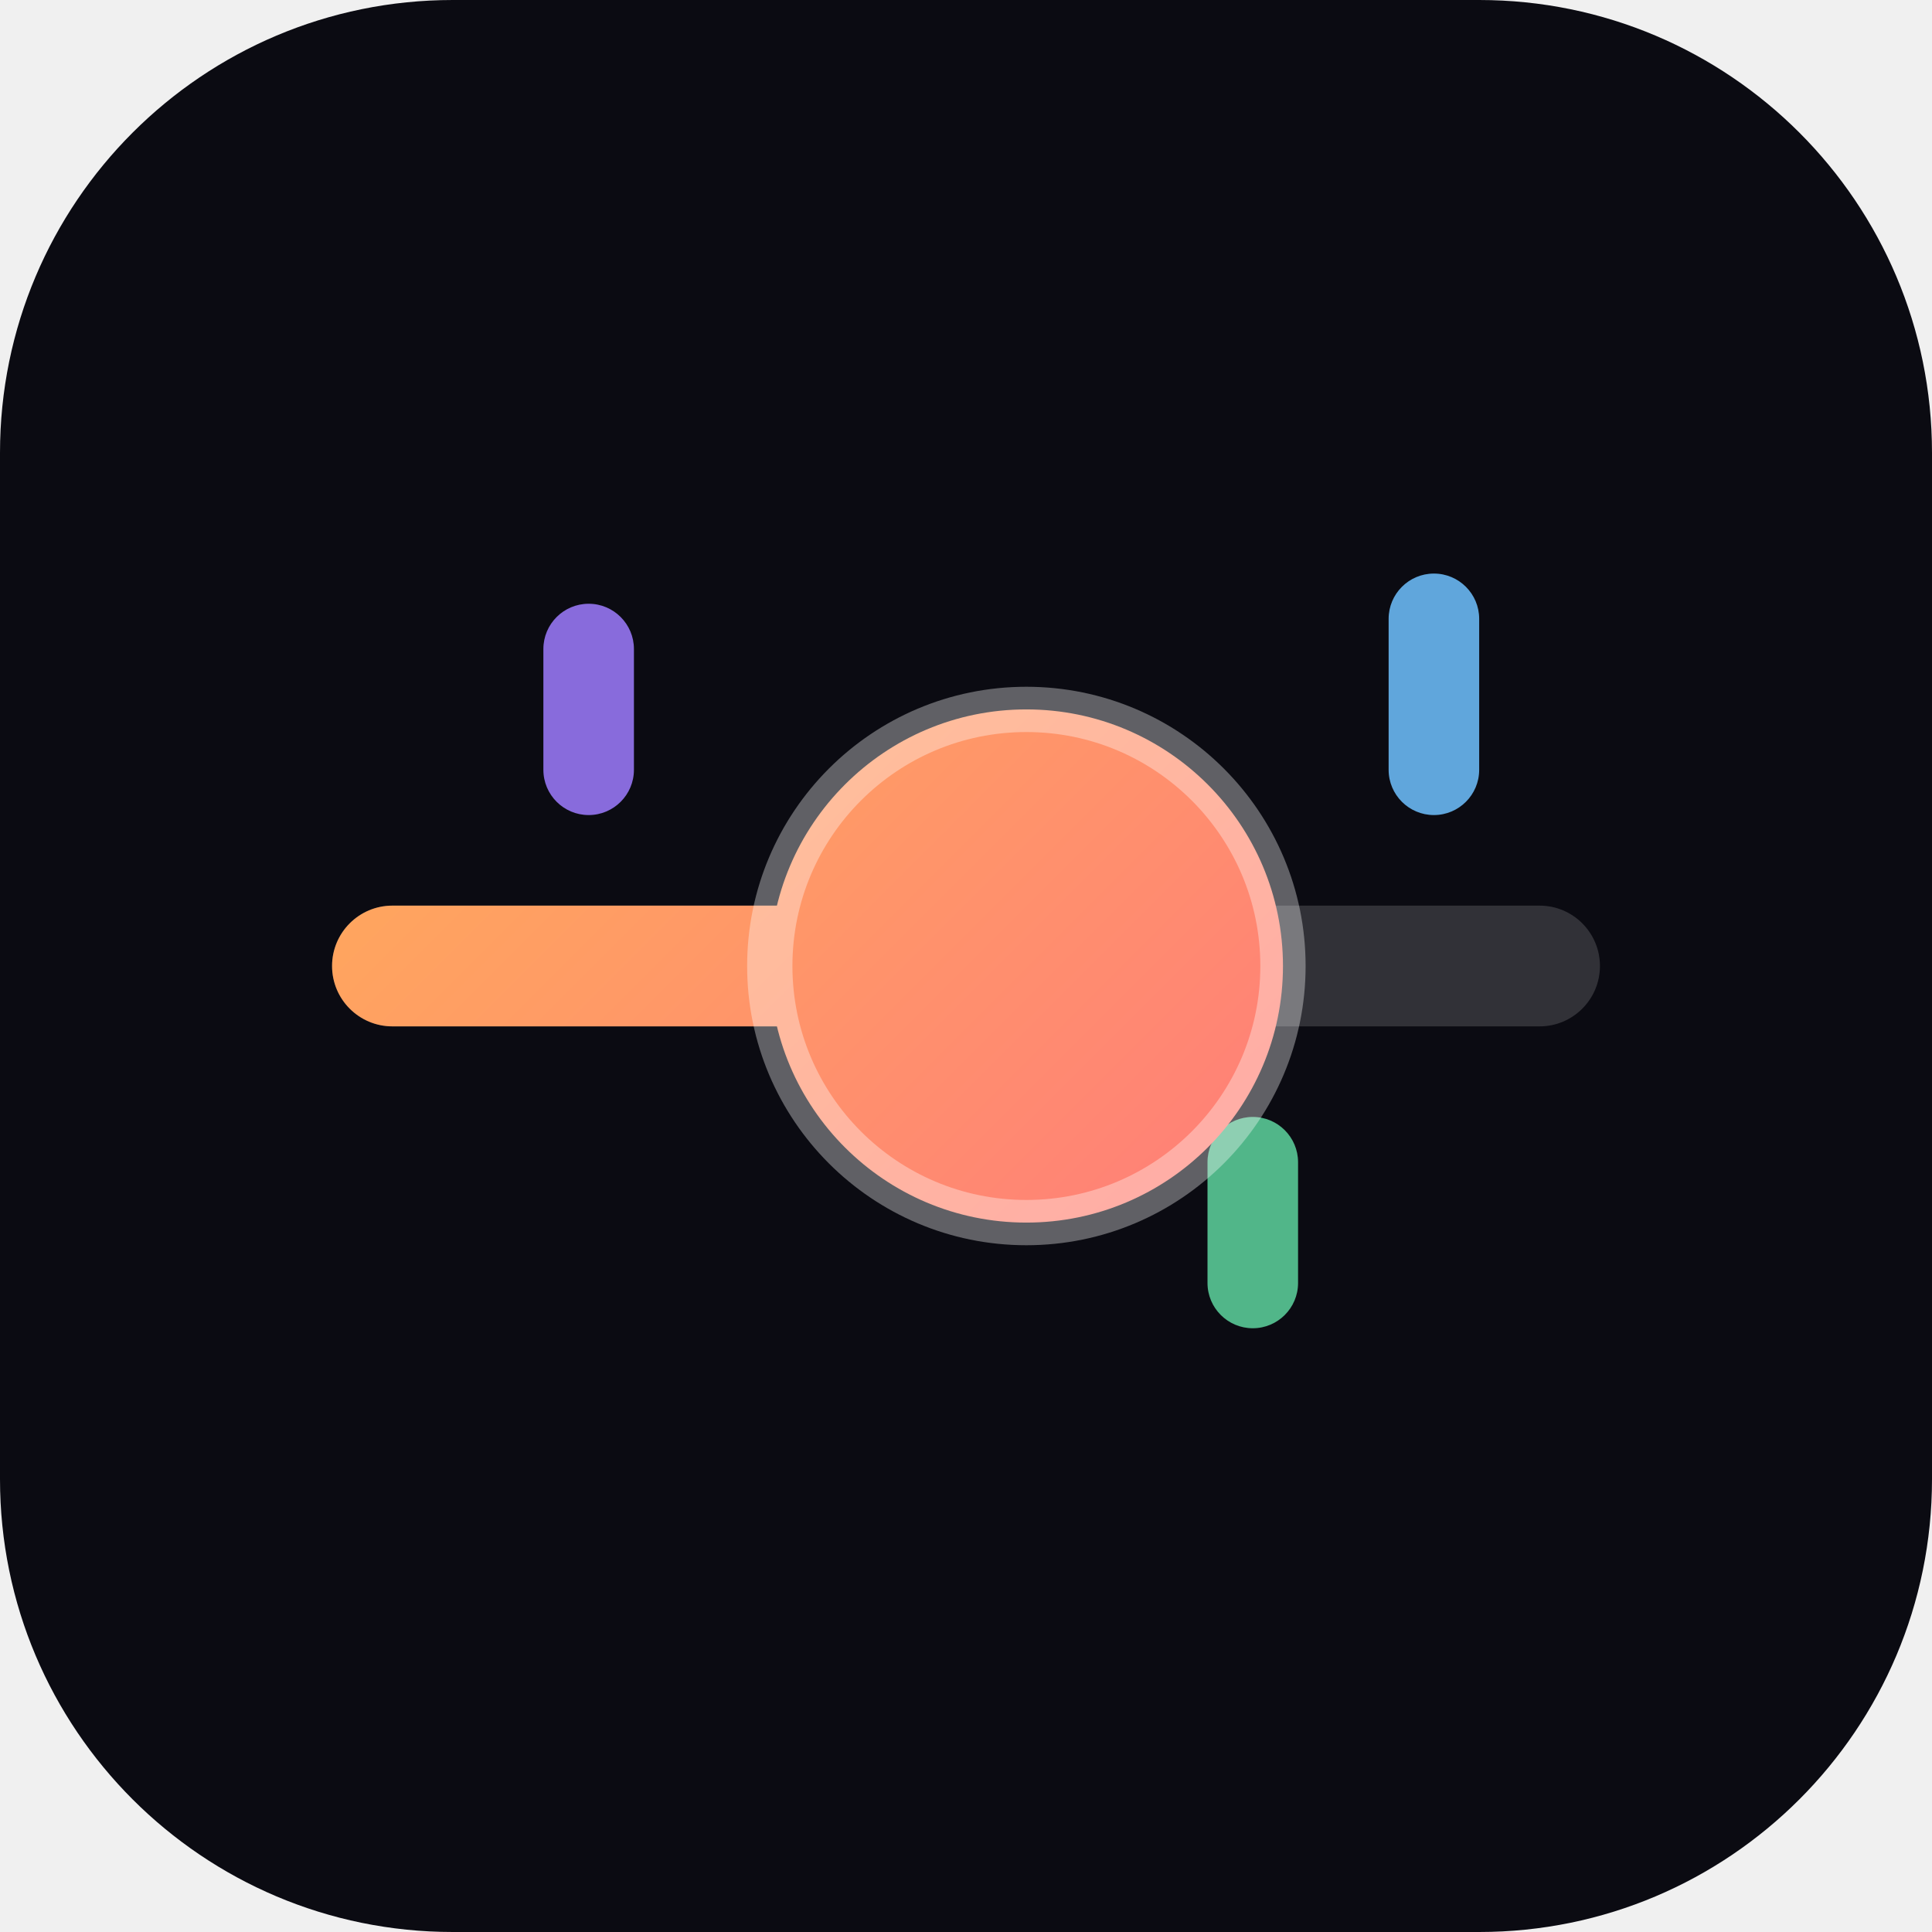
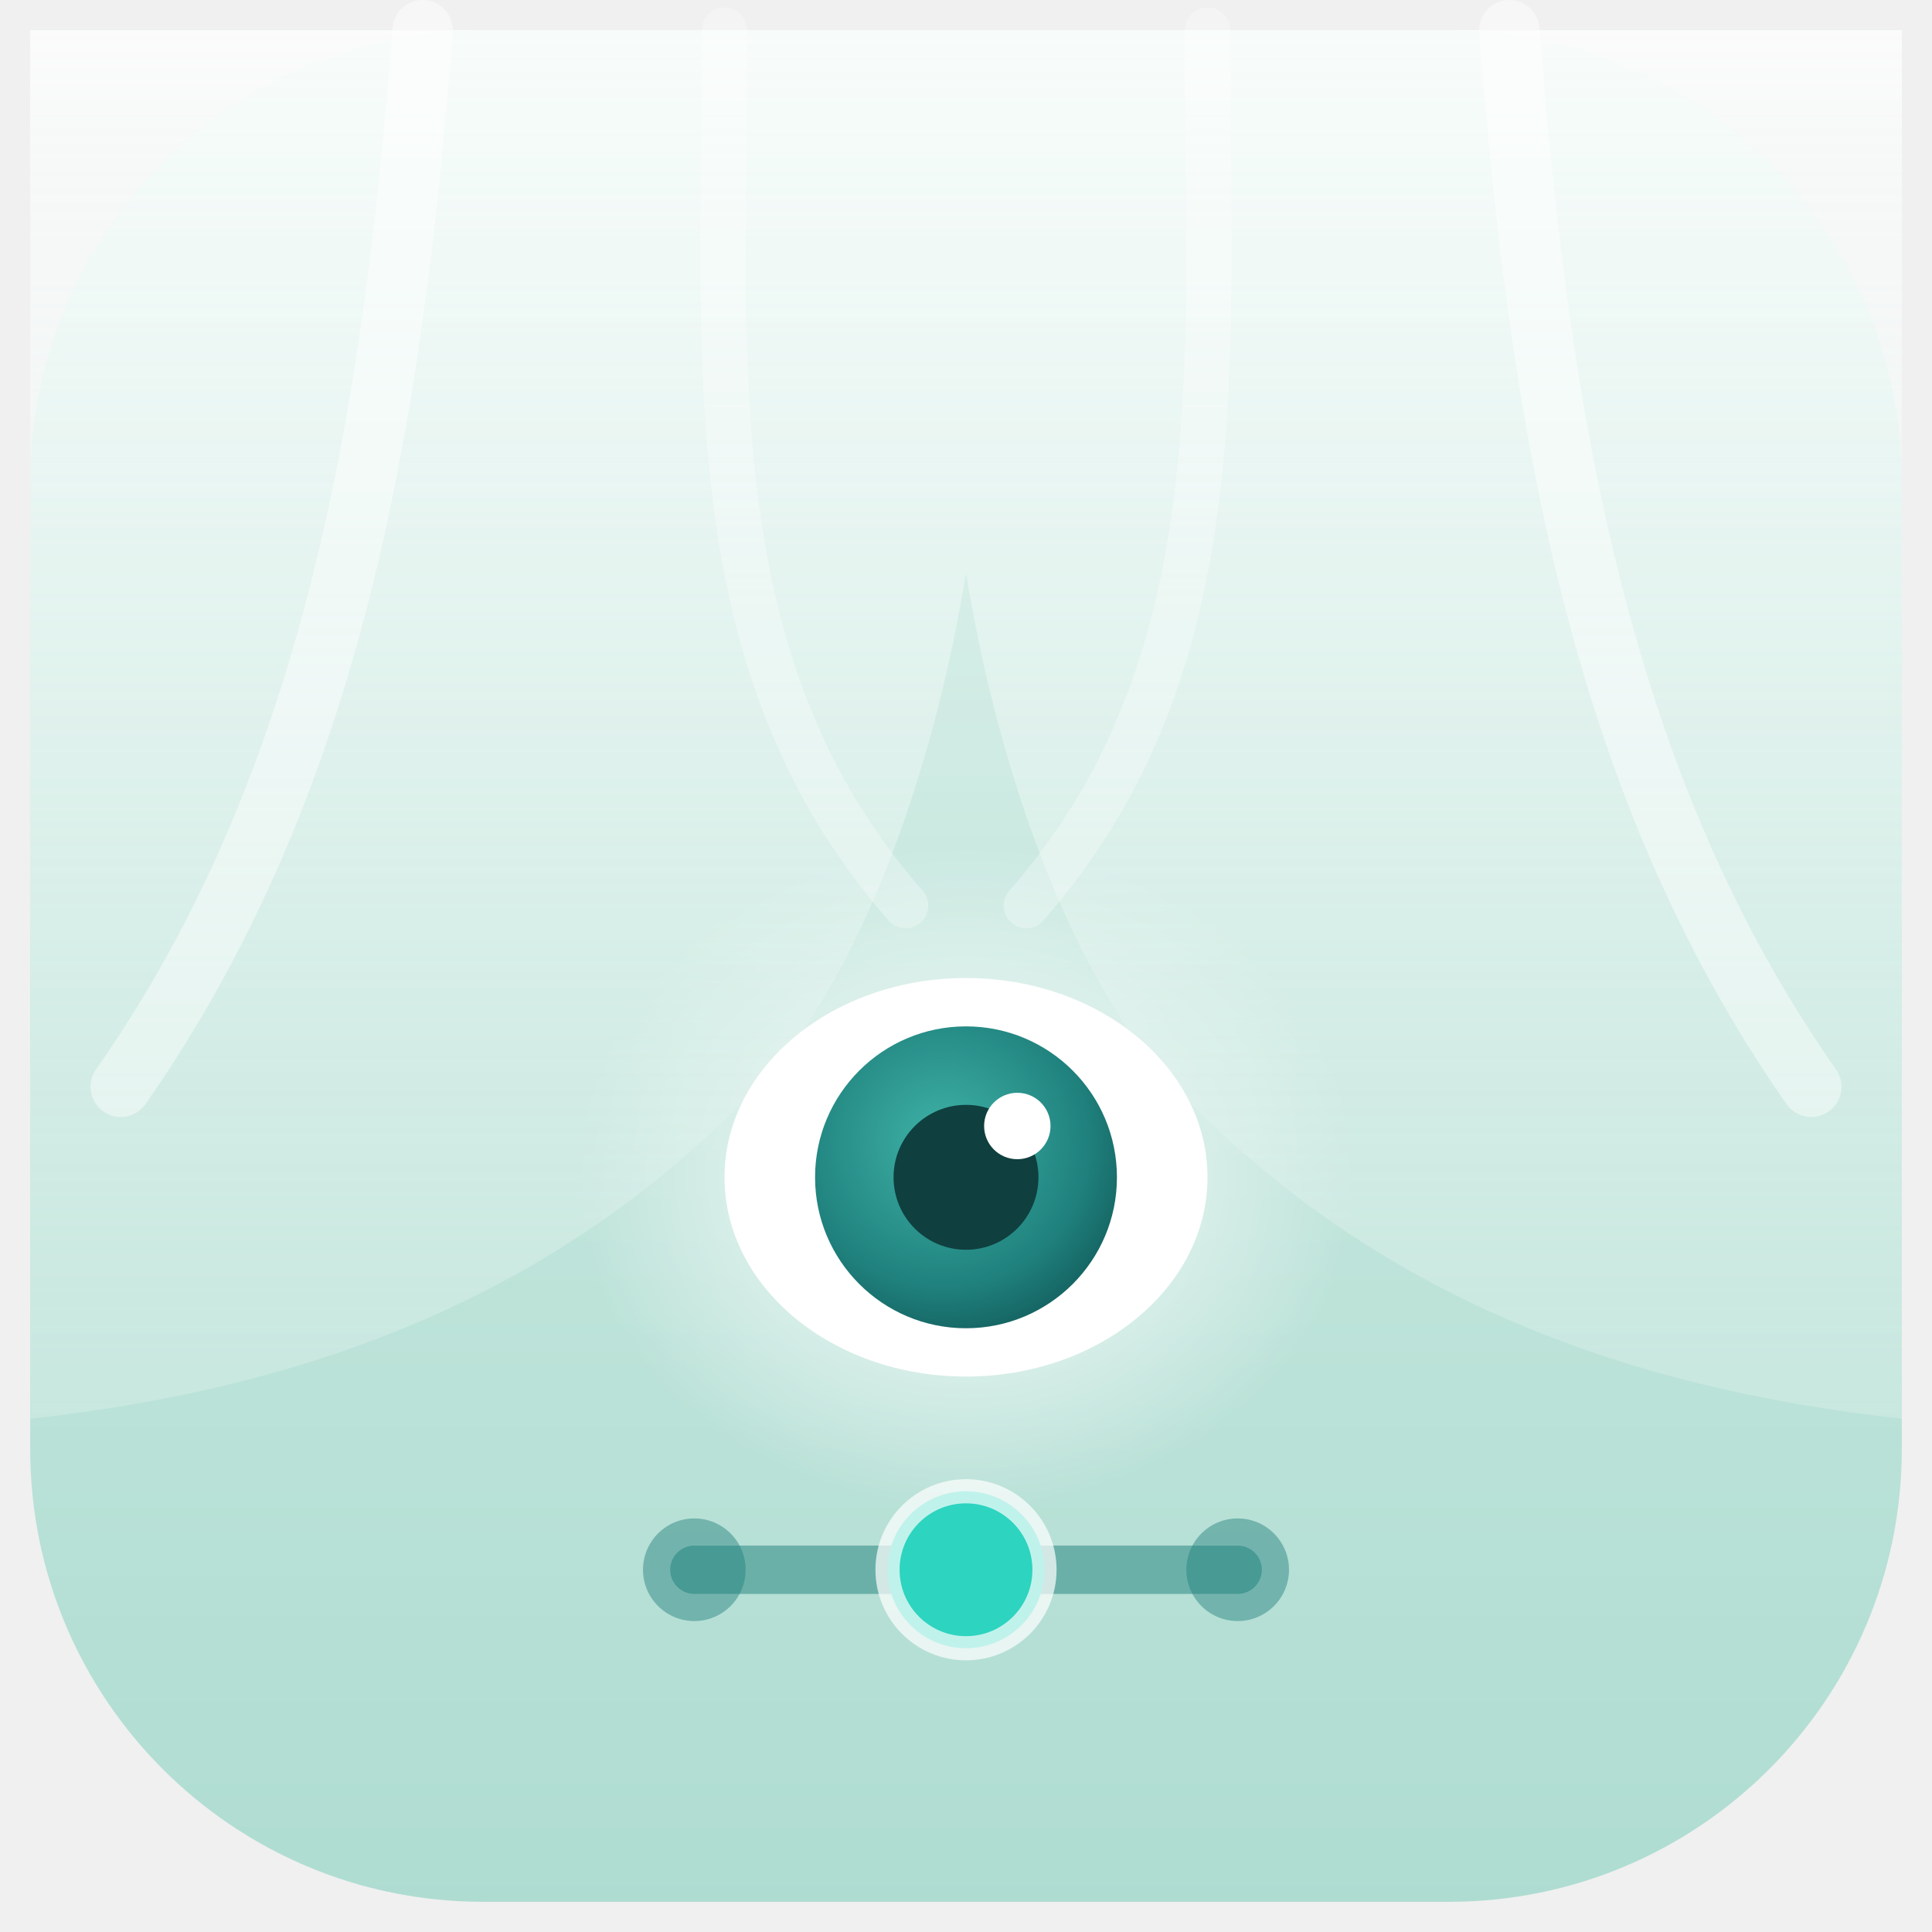
<svg xmlns="http://www.w3.org/2000/svg" viewBox="0 0 64 64" width="64" height="64">
  <defs>
-     <linearGradient id="g" x1="6" y1="6" x2="58" y2="58" gradientUnits="userSpaceOnUse">
-       <stop stop-color="#ffc24b" />
-       <stop offset="1" stop-color="#ff5d8f" />
+     <linearGradient id="bg" x1="0" y1="0" x2="0" y2="64" gradientUnits="userSpaceOnUse">
+       <stop offset="0" stop-color="#dcf1ea" />
+       <stop offset="1" stop-color="#aedcd1" />
+     </linearGradient>
+     <linearGradient id="curtain" x1="0" y1="0" x2="0" y2="60" gradientUnits="userSpaceOnUse">
+       <stop offset="0" stop-color="#ffffff" stop-opacity="0.72" />
+       <stop offset="1" stop-color="#cfeae3" stop-opacity="0.35" />
+     </linearGradient>
+     <radialGradient id="iris" cx="0.42" cy="0.38" r="0.7">
+       <stop offset="0" stop-color="#3fb3a8" />
+       <stop offset="0.7" stop-color="#1f807c" />
+       <stop offset="1" stop-color="#125c5b" />
+     </radialGradient>
+     <radialGradient id="glow" cx="0.5" cy="0.5" r="0.5">
+       <stop offset="0" stop-color="#ffffff" stop-opacity="0.95" />
+       <stop offset="1" stop-color="#ffffff" stop-opacity="0" />
+     </radialGradient>
+     <linearGradient id="gloss" x1="0" y1="0" x2="0" y2="34" gradientUnits="userSpaceOnUse">
+       <stop offset="0" stop-color="#ffffff" stop-opacity="0.35" />
+       <stop offset="1" stop-color="#ffffff" stop-opacity="0" />
    </linearGradient>
  </defs>
-   <rect width="64" height="64" rx="15" fill="#0b0b12" />
-   <rect x="11" y="30" width="42" height="4" rx="2" fill="#ffffff" opacity="0.16" />
-   <rect x="11" y="30" width="23" height="4" rx="2" fill="url(#g)" />
-   <rect x="18" y="20" width="3" height="7" rx="1.5" fill="#9d7bff" opacity="0.85" />
-   <rect x="40" y="37" width="3" height="7" rx="1.5" fill="#5dd39e" opacity="0.85" />
-   <rect x="46" y="19" width="3" height="8" rx="1.5" fill="#6ec1ff" opacity="0.85" />
-   <circle cx="34" cy="32" r="8.5" fill="url(#g)" />
-   <circle cx="34" cy="32" r="8.5" fill="none" stroke="#ffffff" stroke-opacity="0.35" stroke-width="1.5" />
+   <rect x="1" y="1" width="62" height="62" rx="15" fill="url(#bg)" />
+   <rect x="1" y="1" width="62" height="62" rx="15" fill="url(#gloss)" />
+   <ellipse cx="32" cy="39" rx="13" ry="11" fill="url(#glow)" />
+   <path d="M1 1 H32 V19 C 31 25 29 31 26 35 C 19 43 10 46 1 47 Z" fill="url(#curtain)" />
+   <path d="M63 1 H32 V19 C 33 25 35 31 38 35 C 45 43 54 46 63 47 Z" fill="url(#curtain)" />
+   <path d="M14 1 C 13 14 11 26 4 36" fill="none" stroke="#ffffff" stroke-opacity="0.45" stroke-width="2" stroke-linecap="round" />
+   <path d="M50 1 C 51 14 53 26 60 36" fill="none" stroke="#ffffff" stroke-opacity="0.45" stroke-width="2" stroke-linecap="round" />
+   <path d="M24 1 C 24 12 23 22 30 30" fill="none" stroke="#ffffff" stroke-opacity="0.30" stroke-width="1.5" stroke-linecap="round" />
+   <path d="M40 1 C 40 12 41 22 34 30" fill="none" stroke="#ffffff" stroke-opacity="0.30" stroke-width="1.5" stroke-linecap="round" />
+   <ellipse cx="32" cy="39" rx="8" ry="6.6" fill="#ffffff" />
+   <circle cx="32" cy="39" r="5" fill="url(#iris)" />
+   <circle cx="32" cy="39" r="2.4" fill="#0f3f3f" />
+   <circle cx="33.7" cy="37.3" r="1.1" fill="#ffffff" />
+   <line x1="23" y1="52" x2="41" y2="52" stroke="#1f807c" stroke-opacity="0.5" stroke-width="1.6" stroke-linecap="round" />
+   <circle cx="23" cy="52" r="1.7" fill="#1f807c" fill-opacity="0.45" />
+   <circle cx="41" cy="52" r="1.7" fill="#1f807c" fill-opacity="0.45" />
+   <circle cx="32" cy="52" r="2.6" fill="#2dd4bf" />
+   <circle cx="32" cy="52" r="2.6" fill="none" stroke="#ffffff" stroke-opacity="0.7" stroke-width="0.8" />
</svg>
